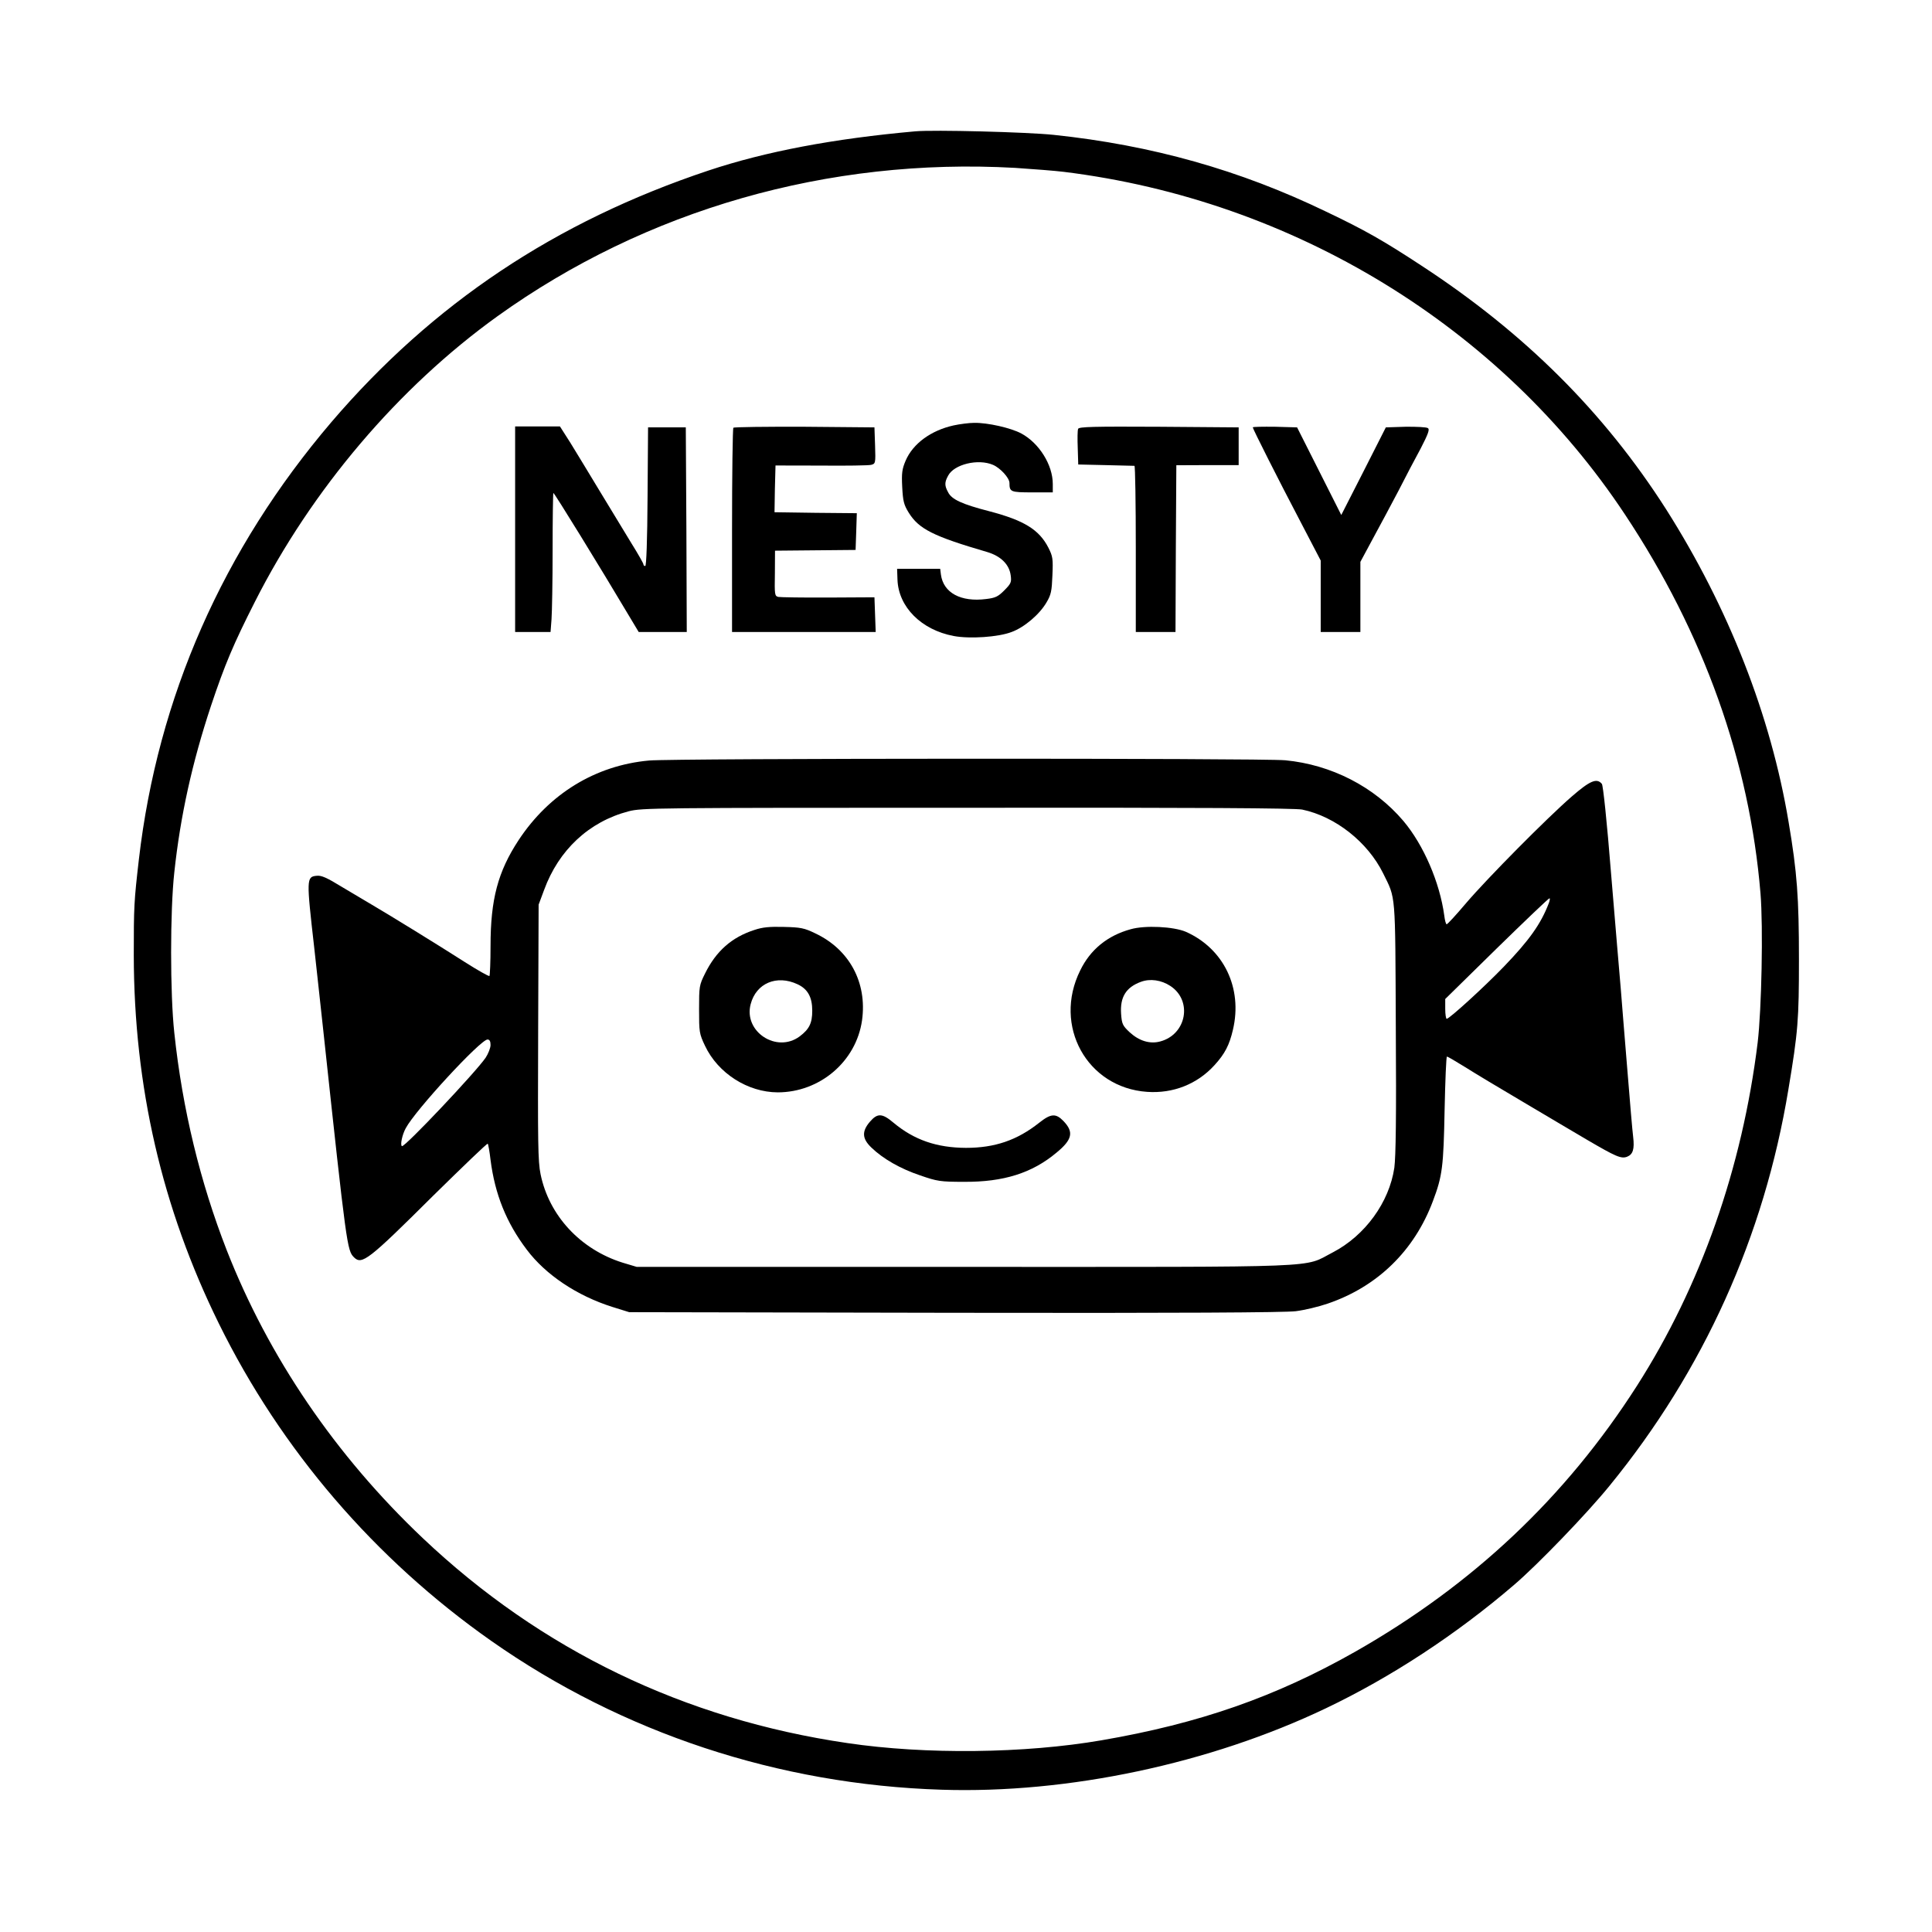
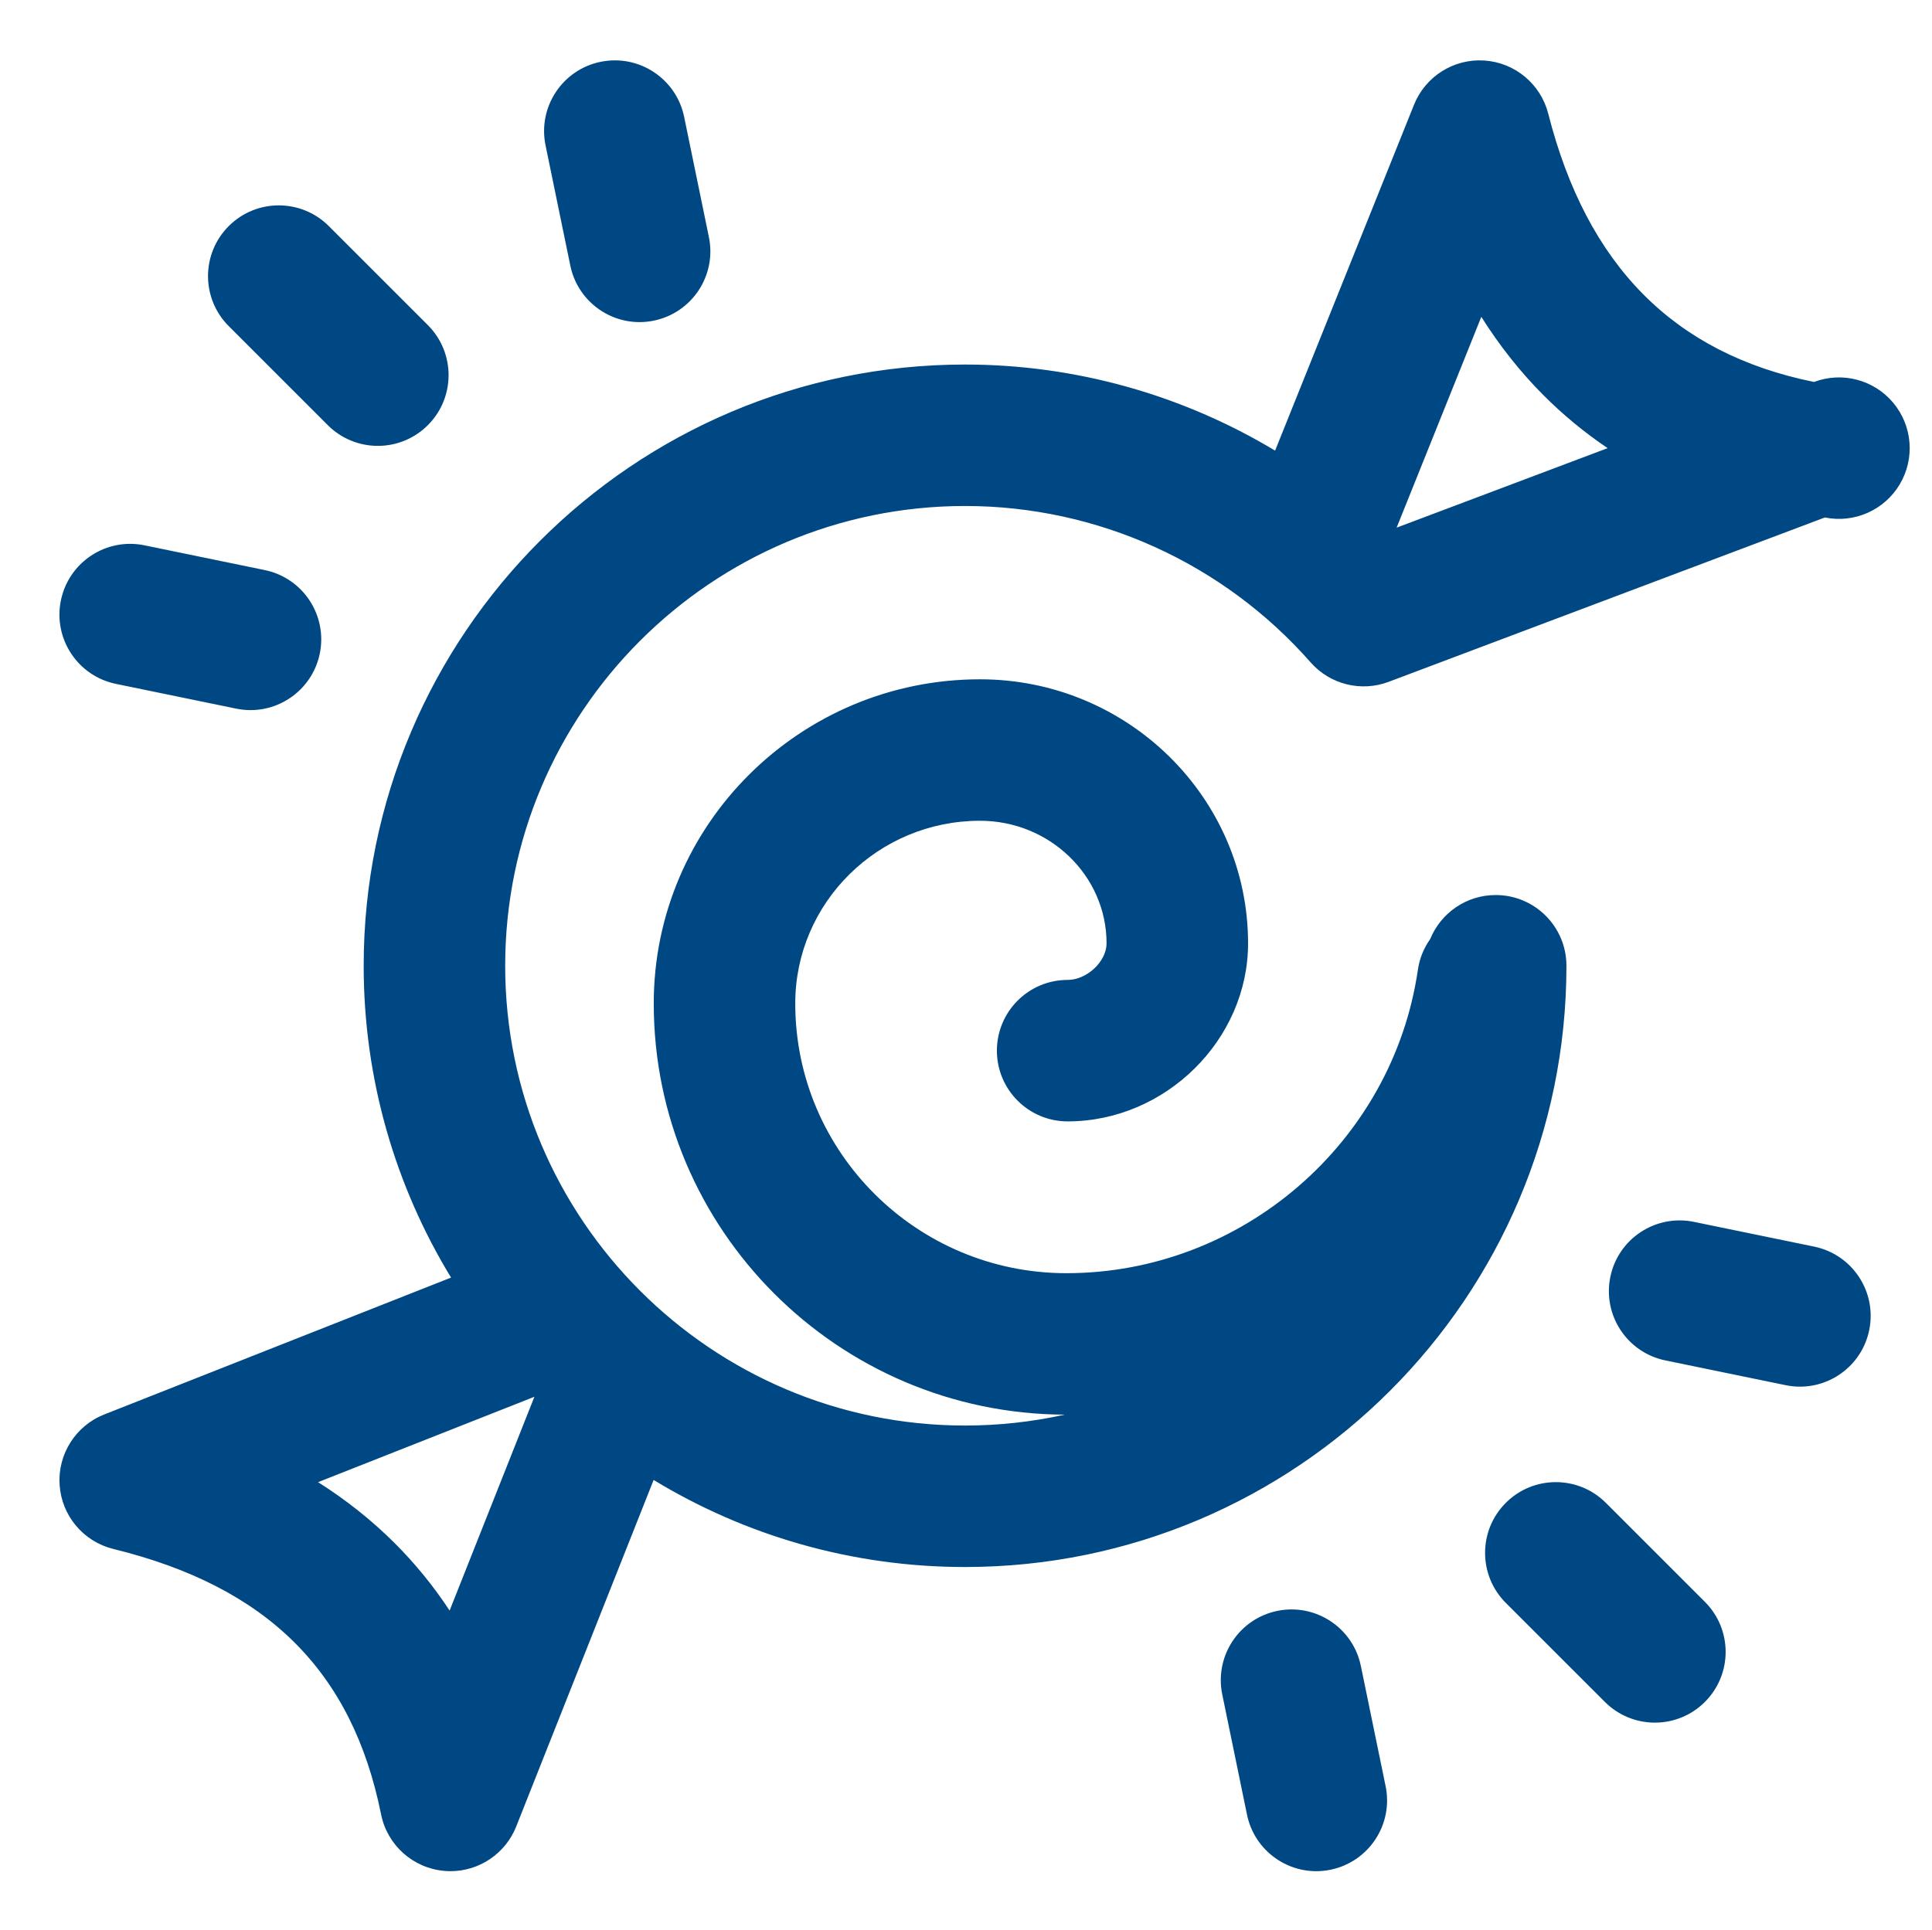
- <svg xmlns="http://www.w3.org/2000/svg" width="62px" height="62px" viewBox="0 0 62 62" version="1.1">
-   <g id="surface1">
-     <path style=" stroke:none;fill-rule:nonzero;fill:rgb(0%,0%,0%);fill-opacity:1;" d="M 29.367 4.215 C 26.75 4.449 24.562 4.863 22.734 5.473 C 17.82 7.113 13.891 9.742 10.637 13.543 C 7.156 17.625 5.062 22.371 4.457 27.578 C 4.301 28.93 4.293 29.086 4.293 30.656 C 4.301 34.867 5.195 38.762 7.023 42.473 C 9.023 46.535 12.031 50.035 15.762 52.656 C 19.973 55.613 24.988 57.27 30.215 57.434 C 34.27 57.566 38.828 56.598 42.551 54.82 C 44.648 53.82 46.742 52.445 48.59 50.859 C 49.34 50.219 50.934 48.566 51.652 47.68 C 54.676 43.977 56.613 39.676 57.391 34.965 C 57.703 33.102 57.73 32.715 57.73 30.789 C 57.73 28.809 57.672 27.996 57.398 26.379 C 56.828 22.965 55.473 19.504 53.465 16.34 C 51.477 13.23 48.934 10.691 45.609 8.52 C 44.406 7.73 43.793 7.379 42.551 6.789 C 39.793 5.457 36.965 4.66 33.816 4.328 C 32.961 4.238 29.957 4.16 29.367 4.215 Z M 32.574 5.387 C 33.156 5.426 33.863 5.48 34.148 5.516 C 41.512 6.426 48.16 10.488 52.148 16.512 C 54.676 20.32 56.145 24.438 56.496 28.668 C 56.586 29.754 56.531 32.398 56.406 33.453 C 55.91 37.484 54.578 41.27 52.531 44.473 C 50.242 48.051 47.262 50.859 43.492 53.004 C 40.93 54.457 38.484 55.309 35.348 55.848 C 32.883 56.273 29.699 56.309 27.199 55.938 C 21.961 55.172 17.363 52.953 13.57 49.363 C 10.77 46.711 8.617 43.547 7.273 40.113 C 6.426 37.938 5.855 35.602 5.594 33.148 C 5.457 31.895 5.457 29.227 5.594 27.992 C 5.789 26.176 6.168 24.469 6.773 22.645 C 7.211 21.336 7.488 20.676 8.18 19.312 C 10.004 15.711 12.781 12.438 15.965 10.148 C 20.73 6.727 26.582 5.051 32.574 5.387 Z M 32.574 5.387 " />
-     <path style=" stroke:none;fill-rule:nonzero;fill:rgb(0%,0%,0%);fill-opacity:1;" d="M 30.602 13.652 C 29.879 13.812 29.297 14.234 29.062 14.785 C 28.949 15.051 28.93 15.18 28.953 15.629 C 28.977 16.082 29.004 16.195 29.16 16.449 C 29.488 16.977 29.941 17.207 31.68 17.715 C 32.113 17.844 32.387 18.109 32.434 18.461 C 32.465 18.684 32.445 18.727 32.23 18.945 C 32.031 19.145 31.945 19.188 31.648 19.223 C 30.832 19.328 30.273 19.023 30.195 18.438 L 30.172 18.254 L 28.789 18.254 L 28.801 18.602 C 28.832 19.477 29.566 20.215 30.605 20.41 C 31.121 20.508 32.043 20.445 32.465 20.281 C 32.871 20.133 33.363 19.715 33.586 19.328 C 33.73 19.086 33.754 18.965 33.773 18.465 C 33.797 17.934 33.785 17.855 33.645 17.578 C 33.348 16.996 32.863 16.699 31.746 16.406 C 30.871 16.18 30.539 16.027 30.426 15.797 C 30.309 15.586 30.309 15.477 30.426 15.266 C 30.613 14.902 31.387 14.711 31.867 14.918 C 32.098 15.016 32.395 15.336 32.395 15.5 C 32.395 15.785 32.43 15.801 33.125 15.801 L 33.785 15.801 L 33.785 15.531 C 33.785 14.918 33.348 14.223 32.781 13.914 C 32.441 13.73 31.691 13.562 31.262 13.57 C 31.102 13.57 30.801 13.609 30.602 13.652 Z M 30.602 13.652 " />
-     <path style=" stroke:none;fill-rule:nonzero;fill:rgb(0%,0%,0%);fill-opacity:1;" d="M 16.531 16.984 L 16.531 20.281 L 17.668 20.281 L 17.699 19.871 C 17.715 19.648 17.734 18.648 17.734 17.656 C 17.734 16.664 17.746 15.832 17.758 15.82 C 17.781 15.801 19.254 18.195 20.215 19.812 L 20.496 20.281 L 22.039 20.281 L 22.027 16.996 L 22.008 13.715 L 20.797 13.715 L 20.781 15.938 C 20.773 17.352 20.742 18.164 20.707 18.164 C 20.672 18.164 20.648 18.141 20.648 18.109 C 20.648 18.078 20.473 17.77 20.258 17.426 C 20.047 17.082 19.598 16.336 19.254 15.773 C 18.914 15.203 18.484 14.508 18.305 14.211 L 17.969 13.684 L 16.531 13.684 Z M 16.531 16.984 " />
-     <path style=" stroke:none;fill-rule:nonzero;fill:rgb(0%,0%,0%);fill-opacity:1;" d="M 23.535 13.727 C 23.512 13.742 23.492 15.234 23.492 17.027 L 23.492 20.281 L 28.102 20.281 L 28.082 19.727 L 28.062 19.168 L 26.582 19.176 C 25.762 19.18 25.043 19.168 24.977 19.156 C 24.859 19.125 24.855 19.086 24.867 18.398 L 24.871 17.672 L 26.168 17.66 L 27.457 17.648 L 27.477 17.062 L 27.496 16.469 L 26.176 16.457 L 24.855 16.438 L 24.867 15.688 L 24.887 14.938 L 26.344 14.941 C 27.148 14.949 27.875 14.938 27.953 14.918 C 28.094 14.883 28.102 14.871 28.082 14.297 L 28.062 13.715 L 25.816 13.695 C 24.582 13.691 23.559 13.703 23.535 13.727 Z M 23.535 13.727 " />
-     <path style=" stroke:none;fill-rule:nonzero;fill:rgb(0%,0%,0%);fill-opacity:1;" d="M 34.598 13.762 C 34.578 13.812 34.574 14.082 34.586 14.379 L 34.602 14.906 L 35.48 14.926 C 35.965 14.938 36.375 14.949 36.406 14.949 C 36.43 14.953 36.449 16.152 36.449 17.617 L 36.449 20.281 L 37.723 20.281 L 37.734 17.605 L 37.75 14.93 L 38.75 14.926 L 39.75 14.926 L 39.75 13.715 L 37.188 13.695 C 35.094 13.684 34.625 13.695 34.598 13.762 Z M 34.598 13.762 " />
-     <path style=" stroke:none;fill-rule:nonzero;fill:rgb(0%,0%,0%);fill-opacity:1;" d="M 40.203 13.715 C 40.203 13.762 41.027 15.398 41.742 16.758 L 42.383 17.988 L 42.383 20.281 L 43.656 20.281 L 43.656 18.031 L 44.07 17.262 C 44.297 16.844 44.664 16.16 44.883 15.742 C 45.094 15.324 45.418 14.711 45.594 14.387 C 45.836 13.918 45.887 13.773 45.82 13.738 C 45.781 13.707 45.457 13.691 45.109 13.695 L 44.473 13.715 L 43.758 15.125 L 43.043 16.527 L 42.336 15.125 L 41.625 13.715 L 40.918 13.695 C 40.523 13.691 40.203 13.695 40.203 13.715 Z M 40.203 13.715 " />
-     <path style=" stroke:none;fill-rule:nonzero;fill:rgb(0%,0%,0%);fill-opacity:1;" d="M 20.828 24.406 C 19.109 24.562 17.625 25.473 16.645 26.957 C 15.977 27.973 15.742 28.863 15.742 30.359 C 15.742 30.867 15.723 31.297 15.707 31.32 C 15.688 31.34 15.324 31.133 14.906 30.867 C 14.066 30.328 12.453 29.336 11.93 29.031 C 11.746 28.922 11.316 28.668 10.977 28.465 C 10.492 28.168 10.316 28.086 10.16 28.105 C 9.832 28.137 9.832 28.207 10.082 30.395 C 10.129 30.844 10.27 32.082 10.383 33.148 C 11.121 40.008 11.141 40.129 11.359 40.348 C 11.613 40.602 11.824 40.438 13.906 38.367 C 14.852 37.438 15.633 36.684 15.652 36.703 C 15.668 36.715 15.711 36.953 15.742 37.223 C 15.883 38.324 16.246 39.234 16.906 40.105 C 17.512 40.91 18.516 41.582 19.652 41.941 L 20.191 42.109 L 30.637 42.129 C 37.883 42.141 41.234 42.121 41.582 42.078 C 41.863 42.043 42.316 41.934 42.602 41.836 C 44.199 41.293 45.387 40.141 45.984 38.543 C 46.289 37.738 46.324 37.438 46.359 35.613 C 46.379 34.676 46.41 33.906 46.434 33.906 C 46.457 33.906 46.719 34.059 47.02 34.246 C 47.316 34.434 48.16 34.941 48.891 35.371 C 49.625 35.809 50.543 36.348 50.938 36.582 C 51.848 37.113 52.023 37.195 52.215 37.121 C 52.402 37.047 52.457 36.879 52.41 36.484 C 52.387 36.316 52.305 35.348 52.223 34.328 C 52.137 33.312 52.047 32.145 52.012 31.727 C 51.973 31.309 51.84 29.68 51.707 28.105 C 51.562 26.289 51.445 25.211 51.406 25.156 C 51.242 24.957 51.023 25.055 50.438 25.562 C 49.637 26.258 47.734 28.18 47.047 28.984 C 46.73 29.359 46.453 29.66 46.426 29.66 C 46.402 29.668 46.367 29.539 46.348 29.379 C 46.203 28.316 45.684 27.113 45.035 26.344 C 44.102 25.246 42.723 24.539 41.246 24.398 C 40.477 24.328 21.617 24.332 20.828 24.406 Z M 41.789 25.98 C 42.855 26.203 43.891 27.023 44.387 28.027 C 44.797 28.863 44.773 28.566 44.793 32.969 C 44.812 35.867 44.793 37.102 44.746 37.473 C 44.582 38.586 43.805 39.652 42.77 40.191 C 41.789 40.695 42.766 40.656 30.941 40.656 L 20.434 40.656 L 19.98 40.52 C 18.625 40.094 17.621 39.012 17.348 37.684 C 17.262 37.266 17.258 36.68 17.27 33.117 L 17.285 29.031 L 17.461 28.559 C 17.93 27.277 18.902 26.367 20.176 26.035 C 20.605 25.926 20.961 25.922 31.043 25.922 C 38.477 25.914 41.559 25.934 41.789 25.98 Z M 49.703 28.984 C 49.449 29.648 49.078 30.172 48.258 31.023 C 47.645 31.66 46.512 32.695 46.426 32.695 C 46.402 32.695 46.379 32.551 46.379 32.375 L 46.379 32.059 L 48.027 30.441 C 48.934 29.555 49.695 28.828 49.723 28.828 C 49.746 28.82 49.738 28.895 49.703 28.984 Z M 15.742 33.535 C 15.742 33.629 15.668 33.816 15.586 33.941 C 15.266 34.41 12.977 36.832 12.898 36.781 C 12.836 36.746 12.91 36.406 13.02 36.207 C 13.328 35.625 15.422 33.359 15.645 33.359 C 15.711 33.359 15.742 33.414 15.742 33.535 Z M 15.742 33.535 " />
-     <path style=" stroke:none;fill-rule:nonzero;fill:rgb(0%,0%,0%);fill-opacity:1;" d="M 24.207 29.844 C 23.48 30.078 22.977 30.527 22.625 31.242 C 22.438 31.617 22.434 31.66 22.434 32.391 C 22.434 33.117 22.438 33.168 22.625 33.562 C 23.043 34.445 23.996 35.051 24.957 35.055 C 26.312 35.055 27.477 34.062 27.664 32.742 C 27.832 31.531 27.258 30.469 26.164 29.953 C 25.812 29.781 25.691 29.758 25.156 29.746 C 24.691 29.734 24.473 29.754 24.207 29.844 Z M 25.594 31.586 C 25.922 31.738 26.066 32 26.066 32.434 C 26.066 32.836 25.969 33.027 25.664 33.258 C 24.922 33.809 23.855 33.105 24.09 32.223 C 24.266 31.551 24.926 31.273 25.594 31.586 Z M 25.594 31.586 " />
-     <path style=" stroke:none;fill-rule:nonzero;fill:rgb(0%,0%,0%);fill-opacity:1;" d="M 36.285 29.82 C 35.543 30.023 34.988 30.473 34.664 31.145 C 33.785 32.918 34.883 34.906 36.812 35.039 C 37.648 35.098 38.422 34.789 38.973 34.184 C 39.309 33.816 39.453 33.535 39.566 33.047 C 39.883 31.707 39.27 30.441 38.055 29.902 C 37.66 29.734 36.746 29.688 36.285 29.82 Z M 37.559 31.641 C 38.277 32.113 38.078 33.199 37.23 33.422 C 36.898 33.512 36.551 33.402 36.25 33.125 C 36.027 32.914 36 32.863 35.977 32.531 C 35.941 32 36.133 31.684 36.613 31.508 C 36.91 31.398 37.266 31.449 37.559 31.641 Z M 37.559 31.641 " />
-     <path style=" stroke:none;fill-rule:nonzero;fill:rgb(0%,0%,0%);fill-opacity:1;" d="M 27.918 35.996 C 27.652 36.305 27.664 36.539 27.961 36.824 C 28.336 37.188 28.898 37.508 29.527 37.719 C 30.078 37.91 30.176 37.926 30.941 37.926 C 32.199 37.934 33.121 37.648 33.906 36.988 C 34.414 36.57 34.465 36.328 34.129 35.977 C 33.883 35.723 33.727 35.73 33.348 36.031 C 32.637 36.594 31.922 36.836 31 36.836 C 30.062 36.832 29.336 36.582 28.676 36.031 C 28.312 35.723 28.16 35.715 27.918 35.996 Z M 27.918 35.996 " />
-   </g>
+ <svg xmlns="http://www.w3.org/2000/svg" t="1747534894011" class="icon" viewBox="0 0 1025 1024" version="1.1" p-id="2521" width="200.195" height="200">
+   <path d="M121.361 173.062c-14.663-14.663-14.663-38.423 0-53.086 14.657-14.656 38.429-14.656 53.08 0l52.551 52.551c14.662 14.663 14.662 38.435 0 53.086a37.411 37.411 0 0 1-26.54 10.997 37.424 37.424 0 0 1-26.546-10.997zM302.575 140.95c3.649 17.753 19.279 29.983 36.721 29.983a37.567 37.567 0 0 0 7.606-0.787c20.31-4.182 33.373-24.023 29.196-44.334l-13.138-63.812c-4.182-20.3-24.023-33.367-44.334-29.19-20.306 4.174-33.373 24.028-29.19 44.328zM61.508 362.909l63.806 13.138a37.612 37.612 0 0 0 7.612 0.781c17.438 0 33.068-12.223 36.727-29.971 4.182-20.312-8.892-40.158-29.19-44.341l-63.812-13.138C56.34 285.196 36.493 298.269 32.312 318.575c-4.183 20.304 8.89 40.158 29.196 44.334z m790.462 434.599c-14.662-14.663-38.433-14.663-53.084 0-14.656 14.662-14.662 38.423 0 53.084l52.551 52.545a37.411 37.411 0 0 0 26.54 10.997 37.424 37.424 0 0 0 26.546-10.997c14.656-14.657 14.656-38.429 0-53.08z m110.529-135.973l-63.812-13.138c-20.31-4.174-40.164 8.893-44.34 29.198-4.182 20.306 8.892 40.152 29.202 44.329l63.8 13.138c2.563 0.527 5.103 0.785 7.612 0.785 17.444 0 33.074-12.229 36.727-29.977 4.183-20.31-8.89-40.152-29.189-44.334zM721.983 884.048c-4.183-20.31-24.029-33.372-44.341-29.204-20.3 4.189-33.372 24.031-29.19 44.341l13.138 63.812c3.659 17.747 19.279 29.971 36.726 29.971 2.512 0 5.057-0.252 7.608-0.781 20.306-4.174 33.378-24.028 29.198-44.328z m109.073-371.548c0 175.93-143.126 319.056-319.056 319.056-60.434 0-116.991-16.891-165.221-46.2L273.872 969.257a37.543 37.543 0 0 1-34.873 23.708c-1.114 0-2.246-0.054-3.372-0.159a37.531 37.531 0 0 1-33.45-29.984c-15.285-76.046-60.422-120.808-142.052-140.85a37.544 37.544 0 0 1-28.498-33.918 37.547 37.547 0 0 1 23.665-37.447l184.006-72.641c-29.402-48.275-46.352-104.933-46.352-165.466 0-175.93 143.132-319.056 319.056-319.056 58.539 0 115.313 16.111 164.486 45.684L750.193 55.584A37.514 37.514 0 0 1 787.515 32.116a37.544 37.544 0 0 1 33.882 28.189c20.57 80.728 66.688 127.296 140.998 142.387a37.537 37.537 0 1 1 5.772 71.913l-231.421 87.214a37.528 37.528 0 0 1-41.43-10.341c-46.358-52.727-113.173-82.968-183.314-82.968-134.528 0-243.982 109.46-243.982 243.988S377.472 756.481 512 756.481a244.078 244.078 0 0 0 52.852-5.778c-120.294-0.486-218.013-98.163-218.013-218.157 0-0.018 0.006-0.03 0.006-0.048 0-0.006-0.006-0.03-0.006-0.041 0-94.827 77.648-171.978 173.097-171.978 78.417 0 142.211 62.863 142.211 140.132 0 51.208-43.835 94.468-95.718 94.468-20.734 0-37.537-16.803-37.537-37.537s16.803-37.537 37.537-37.537c10.229 0 20.645-9.79 20.645-19.396 0-35.876-30.118-65.062-67.138-65.062-54.047 0-98.023 43.478-98.023 96.909v0.089c0 78.902 64.523 143.09 143.84 143.09 92.956 0 173.134-69.231 186.494-161.038a37.236 37.236 0 0 1 6.522-16.258c5.588-13.707 19.031-23.378 34.756-23.378 20.728 0 37.531 16.803 37.531 37.537z m-90.088-232.499l111.948-42.193a227.384 227.384 0 0 1-34.235-28.276c-12.222-12.294-23.162-26.118-32.786-41.401zM283.525 741.214l-114.78 45.308c14.843 9.402 28.292 20.076 40.287 31.995a225.854 225.854 0 0 1 29.507 36.158z m0 0" p-id="2522" fill="#004883" />
</svg>
